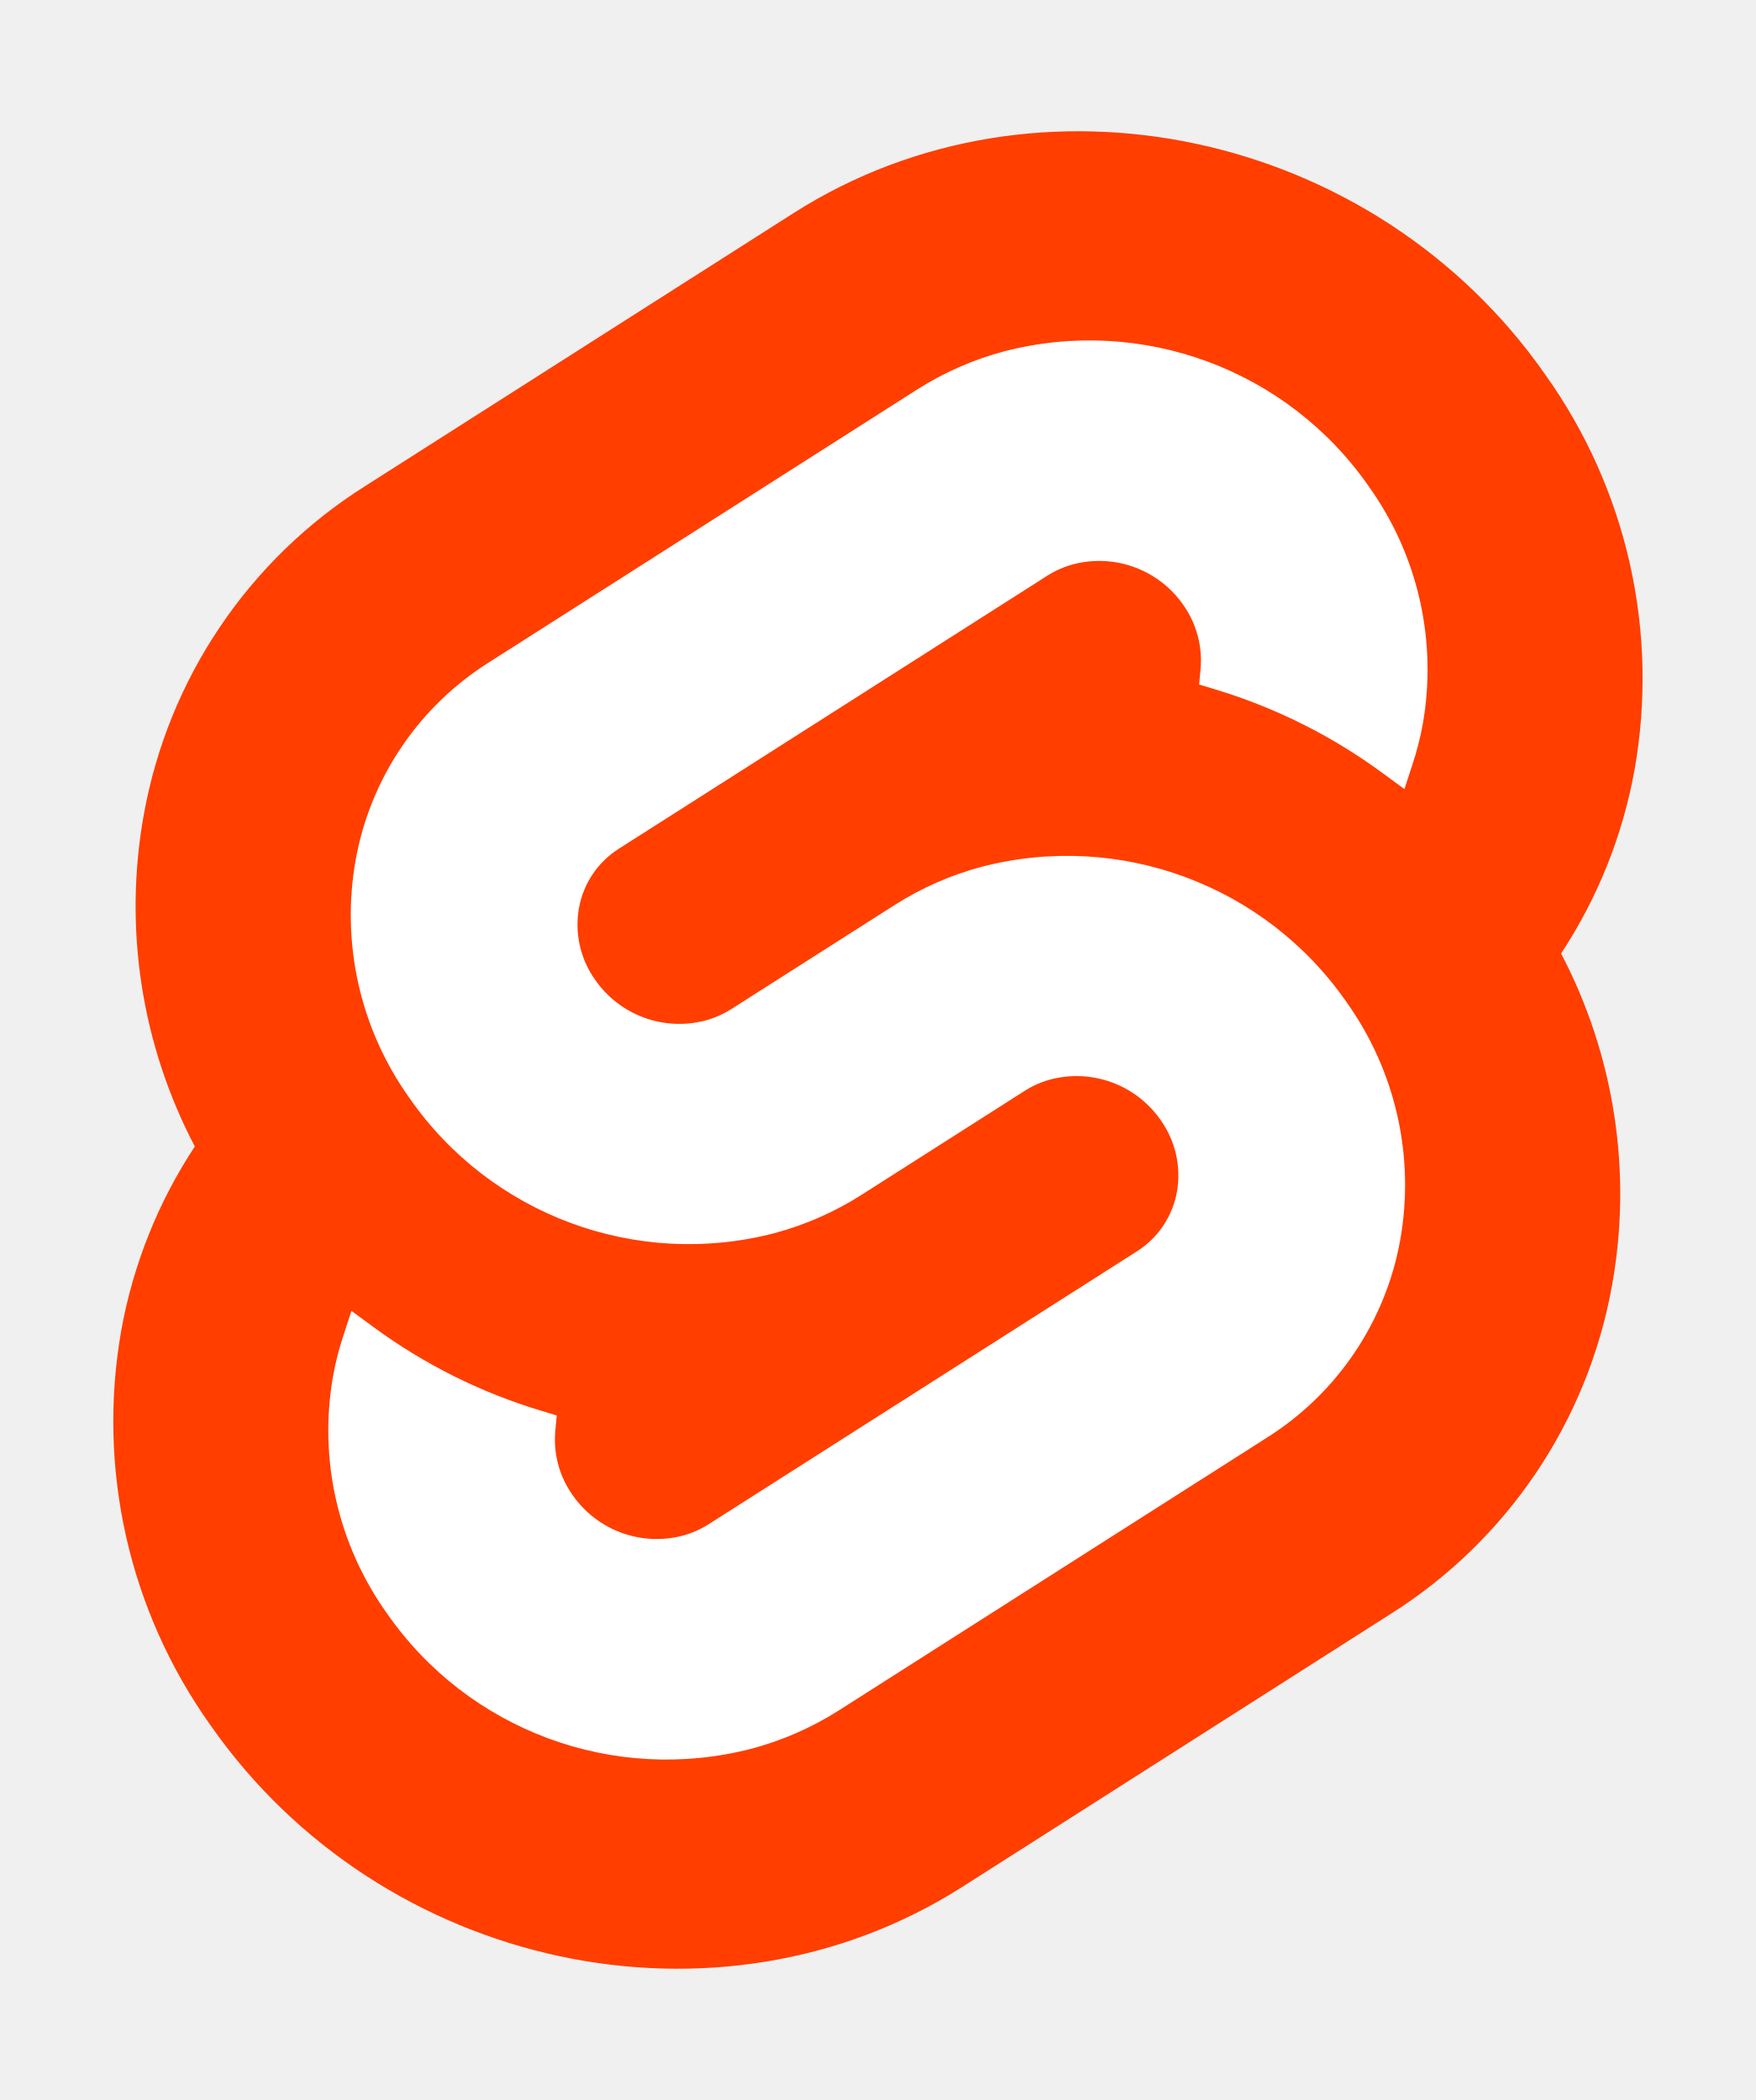
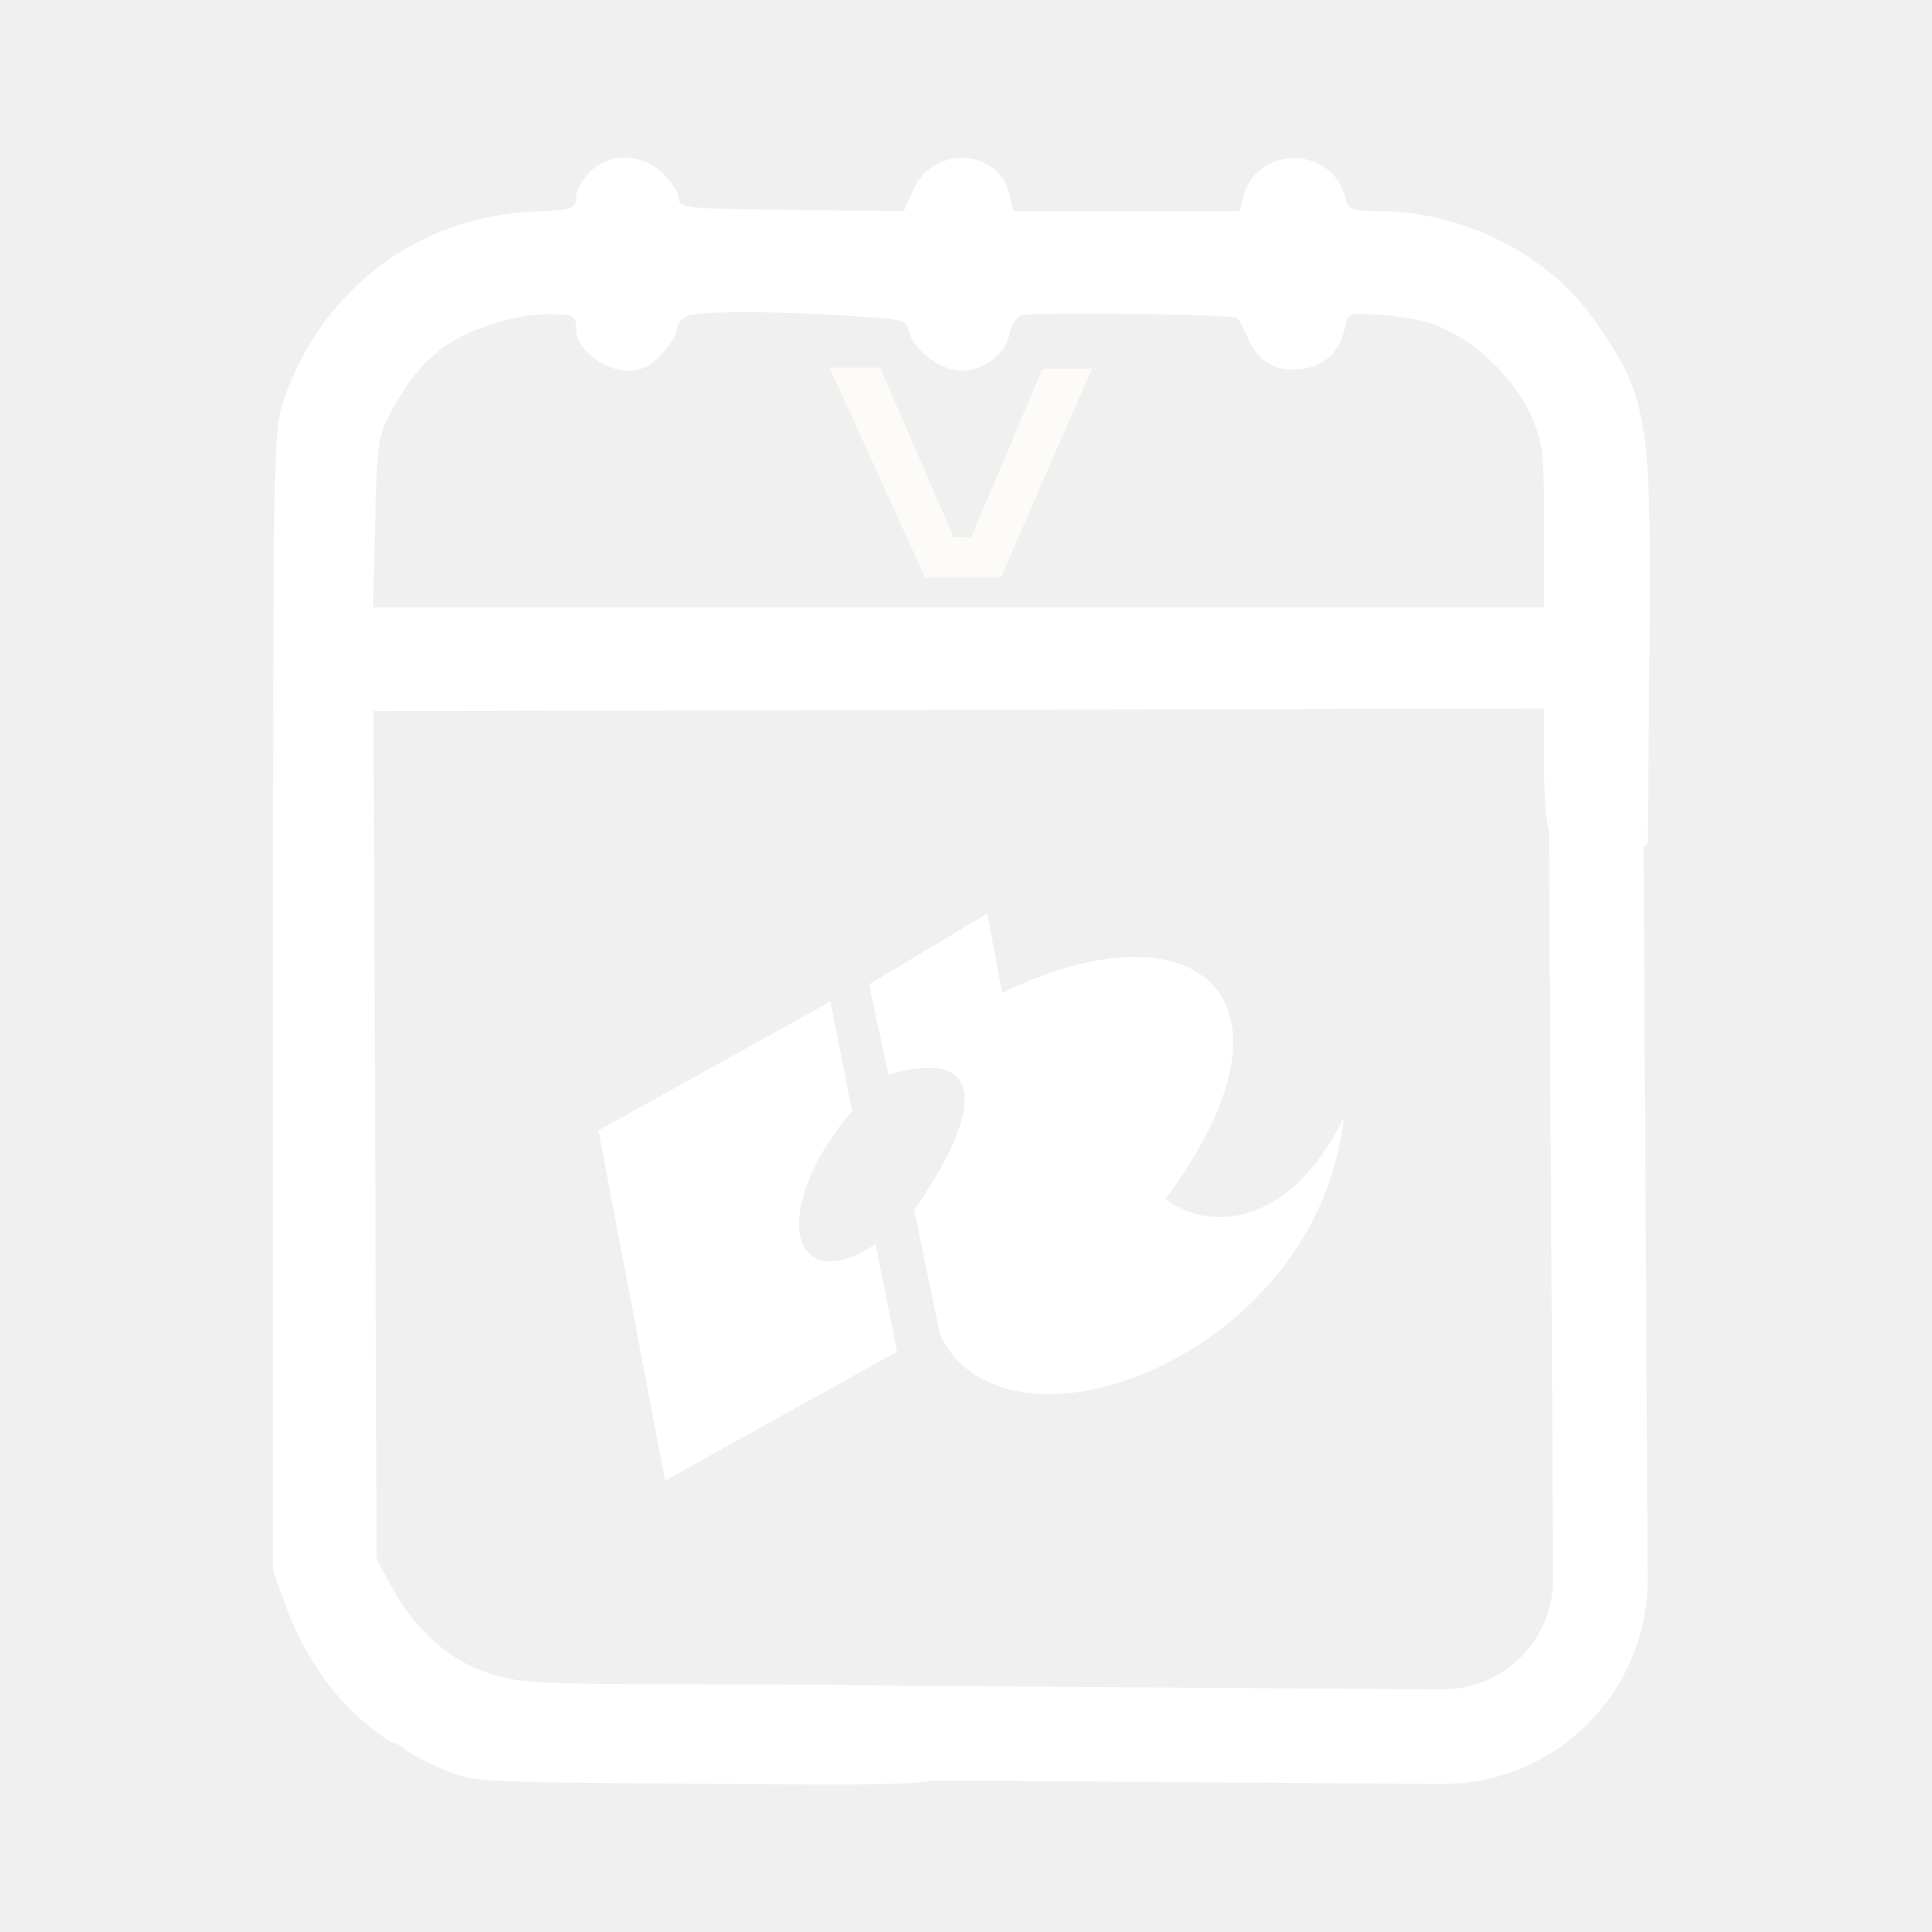
- <svg xmlns="http://www.w3.org/2000/svg" width="107" height="128" viewBox="0 0 107 128">
-   <path d="M94.157 22.819c-10.4-14.885-30.94-19.297-45.792-9.835L22.282 29.608A29.92 29.92 0 0 0 8.764 49.65a31.5 31.5 0 0 0 3.108 20.231 30 30 0 0 0-4.477 11.183 31.9 31.9 0 0 0 5.448 24.116c10.402 14.887 30.942 19.297 45.791 9.835l26.083-16.624A29.92 29.92 0 0 0 98.235 78.35a31.53 31.53 0 0 0-3.105-20.232 30 30 0 0 0 4.474-11.182 31.88 31.88 0 0 0-5.447-24.116" style="fill:#ff3e00" />
-   <path d="M45.817 106.582a20.72 20.72 0 0 1-22.237-8.243 19.17 19.17 0 0 1-3.277-14.503 18 18 0 0 1 .624-2.435l.49-1.498 1.337.981a33.6 33.6 0 0 0 10.203 5.098l.97.294-.09.968a5.85 5.85 0 0 0 1.052 3.878 6.24 6.24 0 0 0 6.695 2.485 5.8 5.8 0 0 0 1.603-.704L69.27 76.28a5.43 5.43 0 0 0 2.45-3.631 5.8 5.8 0 0 0-.987-4.371 6.24 6.24 0 0 0-6.698-2.487 5.7 5.7 0 0 0-1.6.704l-9.953 6.345a19 19 0 0 1-5.296 2.326 20.72 20.72 0 0 1-22.237-8.243 19.17 19.17 0 0 1-3.277-14.502 17.99 17.99 0 0 1 8.13-12.052l26.081-16.623a19 19 0 0 1 5.3-2.329 20.72 20.72 0 0 1 22.237 8.243 19.17 19.17 0 0 1 3.277 14.503 18 18 0 0 1-.624 2.435l-.49 1.498-1.337-.98a33.6 33.6 0 0 0-10.203-5.1l-.97-.294.09-.968a5.86 5.86 0 0 0-1.052-3.878 6.24 6.24 0 0 0-6.696-2.485 5.8 5.8 0 0 0-1.602.704L37.73 51.72a5.42 5.42 0 0 0-2.449 3.63 5.79 5.79 0 0 0 .986 4.372 6.24 6.24 0 0 0 6.698 2.486 5.8 5.8 0 0 0 1.602-.704l9.952-6.342a19 19 0 0 1 5.295-2.328 20.72 20.72 0 0 1 22.237 8.242 19.17 19.17 0 0 1 3.277 14.503 18 18 0 0 1-8.13 12.053l-26.081 16.622a19 19 0 0 1-5.3 2.328" style="fill:#fff" />
+ <svg xmlns="http://www.w3.org/2000/svg" width="184" height="184" viewBox="0 0 184 184" fill="none">
+   <path d="M56.188 16.355C55.479 17.115 54.871 18.128 54.871 18.635C54.871 19.901 54.568 20.002 50.87 20.154C39.828 20.61 30.66 27.499 27.013 38.135C26.051 40.921 26 42.643 26 95.27V149.518L27.216 152.962C28.837 157.369 31.521 161.37 34.611 163.953C35.928 165.068 37.194 165.979 37.447 165.979C37.65 165.979 38.207 166.283 38.612 166.638C39.068 167.043 40.689 167.853 42.209 168.512C44.994 169.727 45.096 169.727 67.028 169.879C91.341 170.082 91.037 170.082 92.1 166.992C92.911 164.713 91.898 161.826 90.024 160.965C89.163 160.61 82.781 160.408 69.358 160.408C51.377 160.408 49.654 160.357 46.666 159.395C42.867 158.23 39.473 155.191 37.245 151.037L35.877 148.505L35.725 108.085L35.573 67.716H36.738C37.397 67.716 62.469 67.665 92.506 67.614L147.057 67.462V72.933C147.057 79.264 147.716 81.442 150.096 82.658C152.072 83.671 154.098 83.316 155.719 81.594L156.934 80.277L157.086 62.499C157.289 39.604 156.985 37.781 151.768 30.386C147.412 24.206 139.358 20.154 131.305 20.104C128.62 20.104 128.418 20.002 128.114 18.787C126.847 13.823 119.655 13.823 118.389 18.787L118.085 20.104H107.296H96.507L96.153 18.584C95.19 14.127 88.859 13.772 86.984 18.077L86.073 20.104L75.385 20.002C64.85 19.85 64.749 19.85 64.597 18.736C64.495 18.128 63.735 17.014 62.925 16.305C60.798 14.532 58.012 14.582 56.188 16.355ZM54.871 31.348C54.871 33.222 57.455 35.299 59.785 35.299C61.102 35.299 61.912 34.894 63.026 33.729C63.837 32.868 64.495 31.753 64.495 31.247C64.495 30.74 65.002 30.234 65.66 30.031C67.129 29.626 74.17 29.626 80.906 30.082C86.022 30.386 86.326 30.436 86.579 31.601C87.035 33.374 89.618 35.299 91.543 35.299C93.671 35.299 95.747 33.729 96.153 31.804C96.304 30.994 96.811 30.183 97.267 30.031C98.128 29.677 117.527 29.93 117.831 30.284C117.983 30.386 118.439 31.348 118.946 32.412C120.009 34.64 121.681 35.502 124.213 35.096C126.24 34.792 127.556 33.475 128.063 31.348C128.367 29.778 128.367 29.778 131.355 29.98C133.027 30.082 135.205 30.436 136.269 30.791C140.169 32.108 144.12 35.805 145.842 39.655C146.956 42.187 147.057 43.099 147.057 50.14V57.839H91.29H35.523L35.725 49.734C35.928 41.985 35.978 41.529 37.346 39.047C39.727 34.64 42.259 32.412 46.362 31.044C49.148 30.132 50.617 29.879 52.947 29.93C54.669 29.98 54.871 30.132 54.871 31.348Z" fill="white" />
+   <path d="M79 165L137.314 165.397C145.671 165.454 152.462 158.671 152.416 150.314L152 75" stroke="white" stroke-width="9" />
+   <path d="M81.137 105.818C73.159 115.227 75.205 123.818 83.387 118.5L85.432 128.728L63.341 141L57 107.659L79.091 95.387L81.137 105.818ZM95.454 94.568C113.249 85.773 125.587 94.434 111 114.204C115.705 117.681 123.253 116.241 127.978 106.432C125.523 129.341 95.689 140.274 89.522 127.091L87.068 115.228C93.614 105.818 94.117 99.6 84.613 102.341L82.772 93.75L94.022 87L95.454 94.568Z" fill="white" />
+   <path d="M88.1 55L79 35H83.812L90.82 51.17H92.494L99.293 35.106H104L95.318 55H88.1Z" fill="#FDFBF7" />
</svg>
